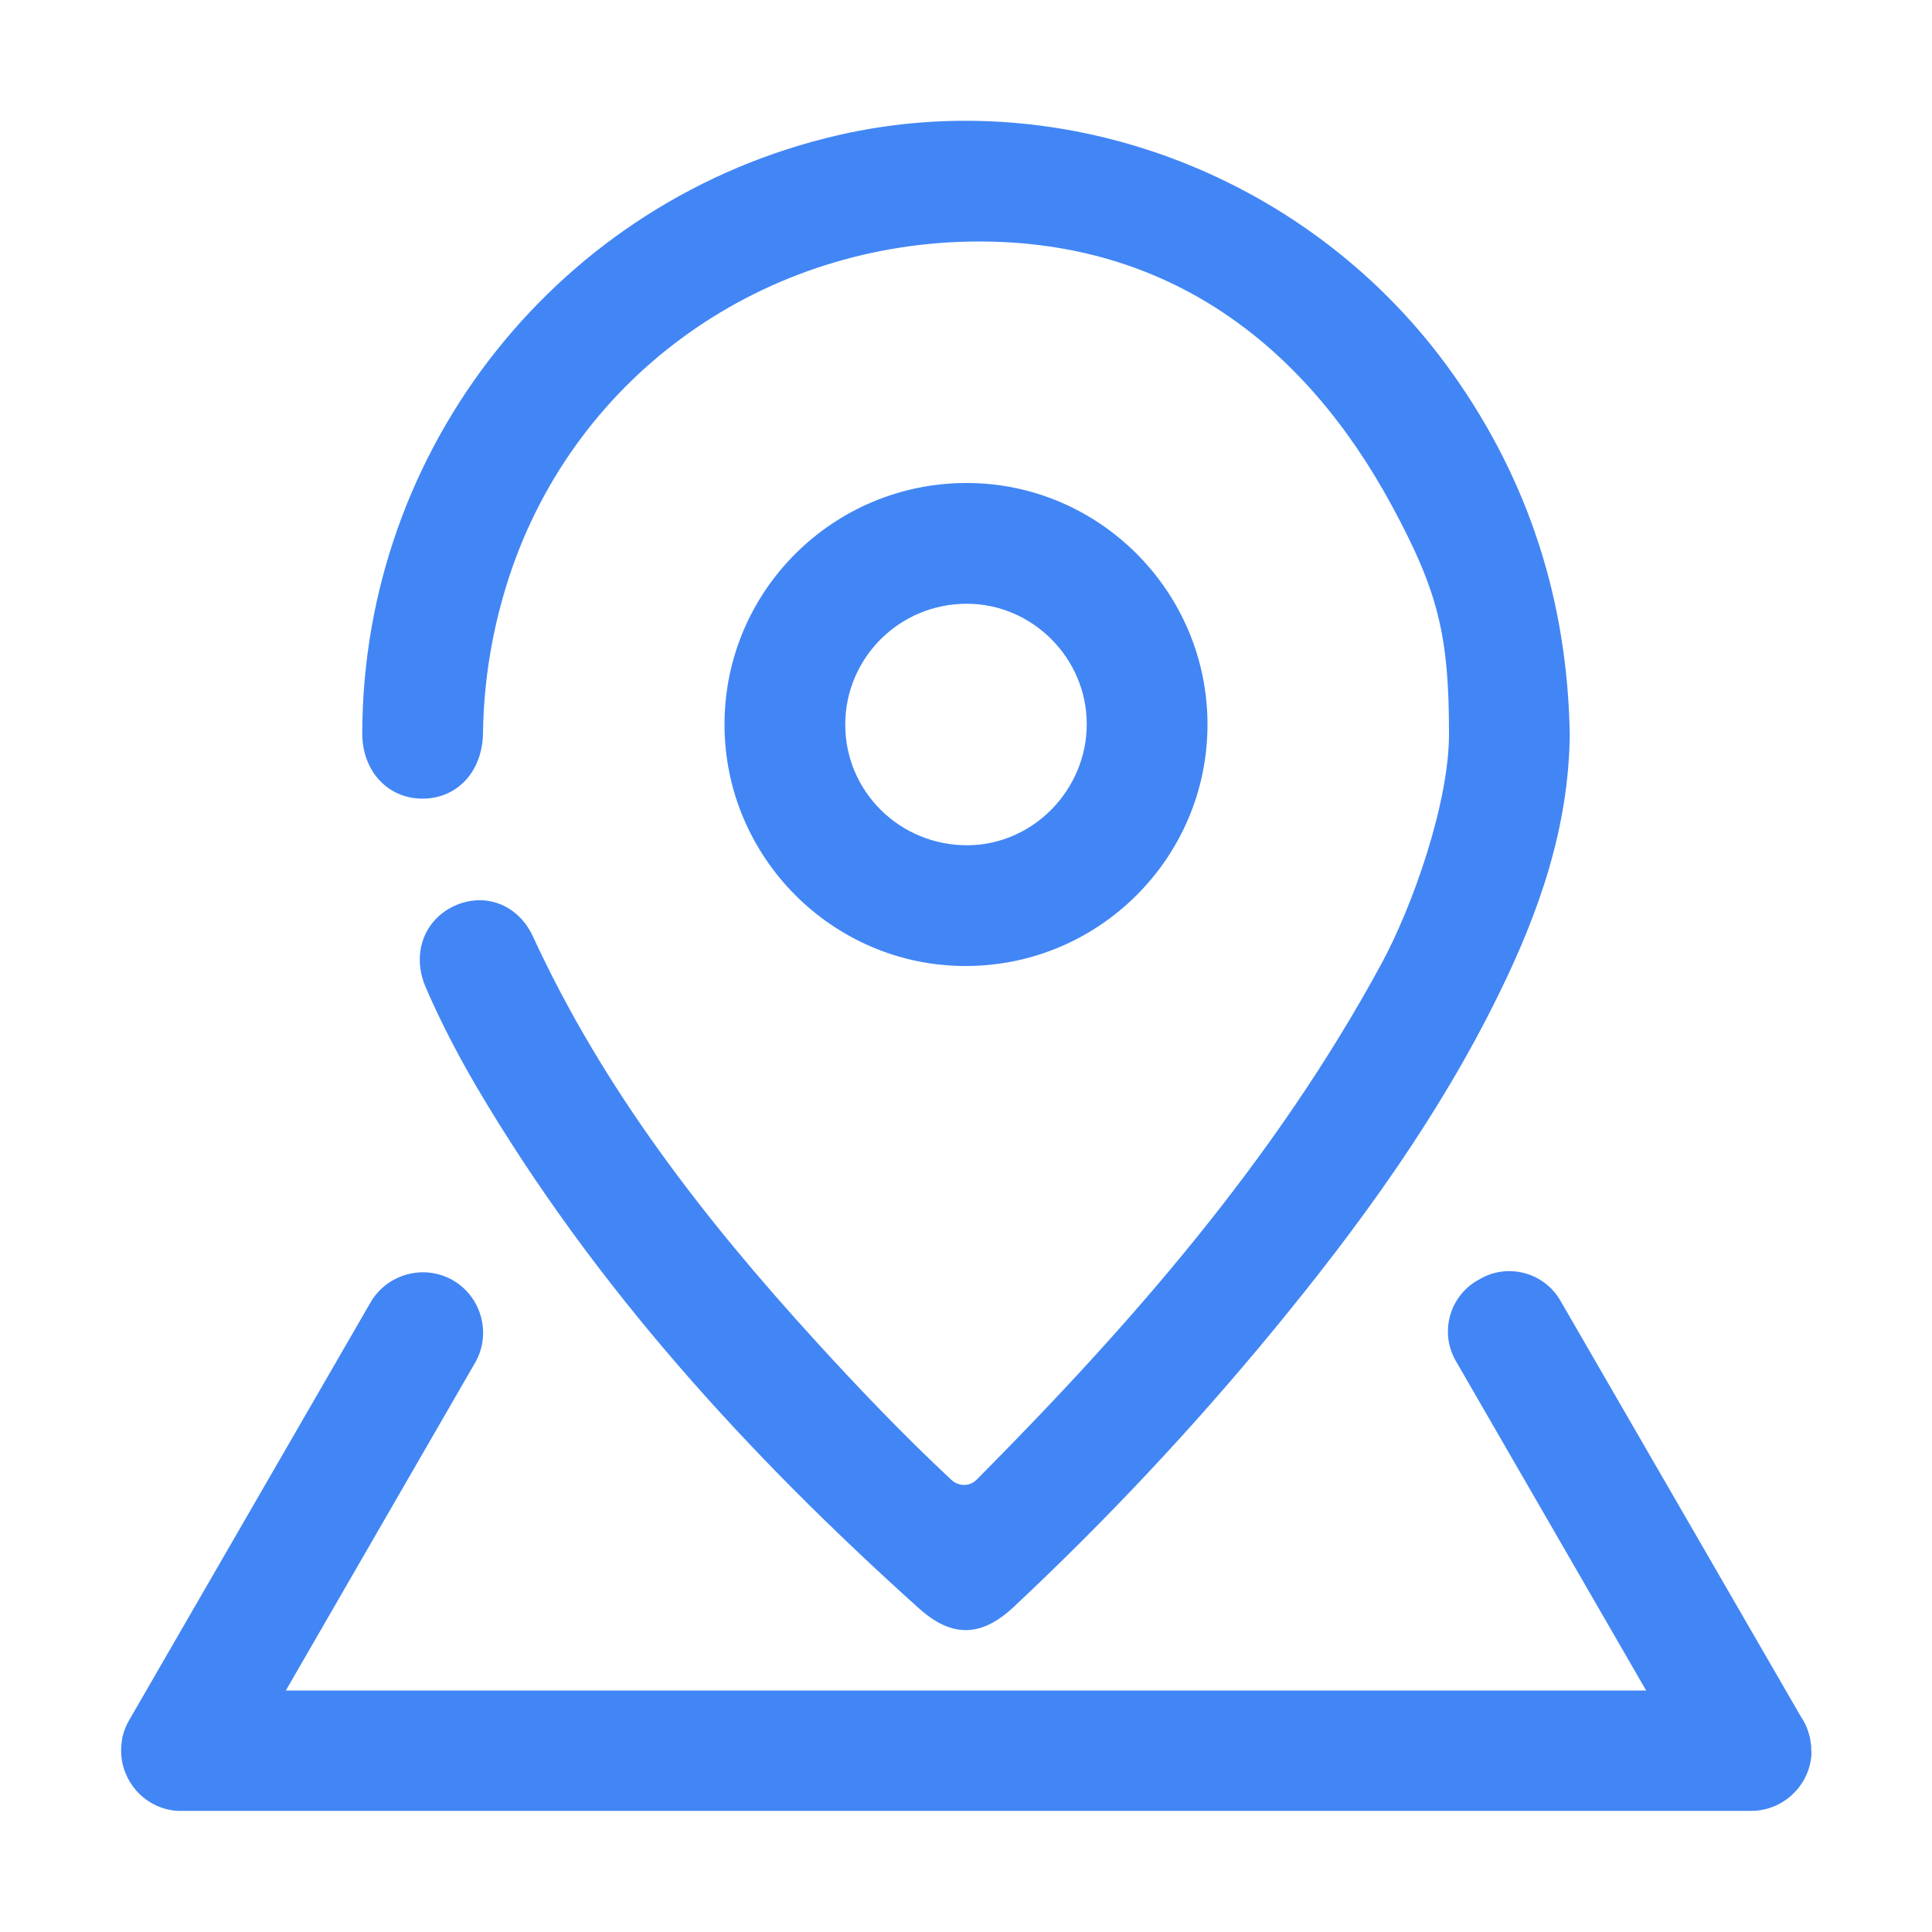
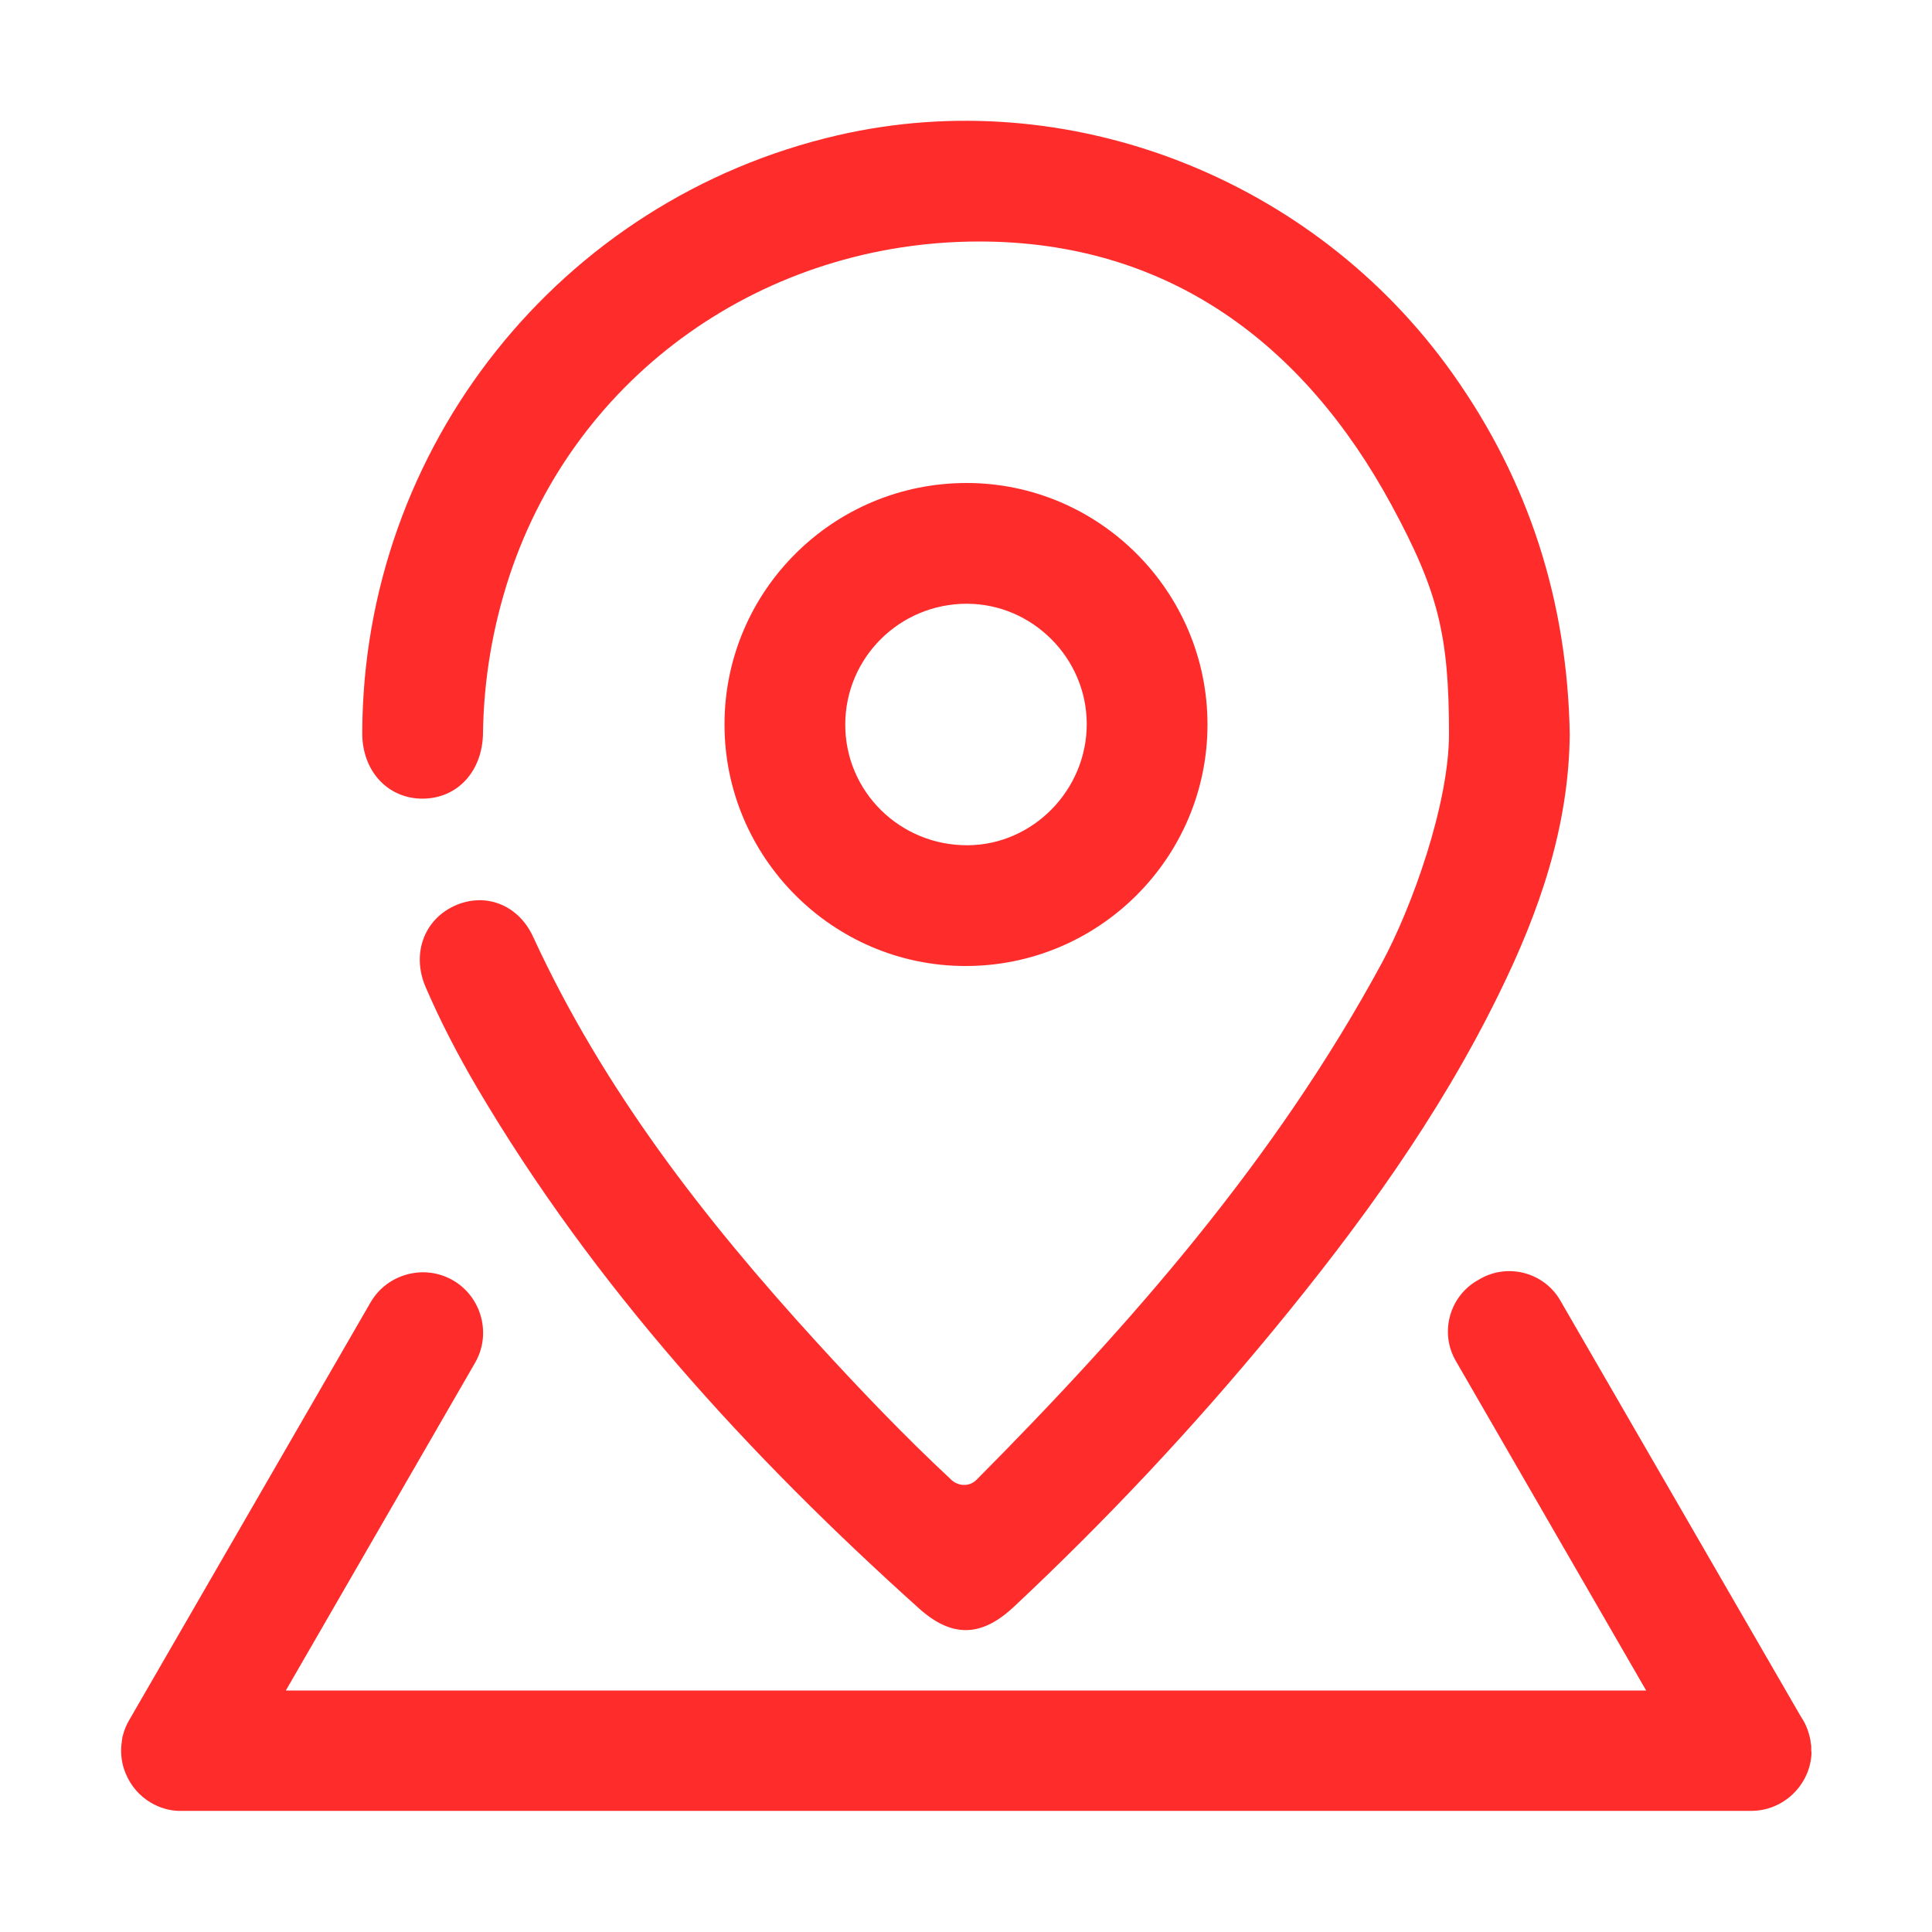
<svg xmlns="http://www.w3.org/2000/svg" t="1690090175491" class="icon" viewBox="0 0 1024 1024" version="1.1" p-id="5272" width="48" height="48">
-   <path d="M832 389.3c-0.5 49.1-16.2 94.1-37.5 137.4-31.8 65-74 123-119.8 178.6-42.6 51.7-88.5 100.6-137.4 146.4-17.1 16-32.7 16.5-50.2 0.8-90.6-81.4-172.1-170.6-234.3-276.1-10.1-17.2-19.3-34.9-27.2-53.2-7.5-17.4-1-35.5 15.1-43 16.2-7.5 33.9-0.9 41.8 16.2 37.2 80.8 90.6 149.5 150 214.6 22.9 25.1 46.9 50.2 71.8 73.4 3.1 2.9 9 4.2 13.4-0.2 82.4-83 158.5-170 214.6-273.6C748.6 480.5 768 425.9 768 389c0-52.3-5.7-75.5-30.3-121-46.8-86.5-119.2-140-218.7-140-113.1 0-213.4 69.6-249 177.3-8.9 27.1-13.6 54.8-14 83.3-0.3 20.4-13.7 34.7-32.1 34.7-18.5 0-32-14.8-31.9-34.8 0.4-151.5 104.8-282.8 252-316.8C565.8 43.6 696.2 94.1 769.9 198c40.7 57.3 60.9 121.2 62.1 191.3z" p-id="5273" fill="#4286f5" />
-   <path d="M512.5 256c-70.9-0.1-128.5 57.2-128.5 128 0 70.3 57.3 127.9 127.5 128 70.8 0.2 128.5-57.3 128.5-128 0-70.4-57.3-127.9-127.5-128z m0.6 192c-36 0.3-65.2-28.4-65.1-64.1 0.1-35.3 28.8-63.9 64.4-63.9 34.7 0 63.5 28.7 63.6 63.6 0.1 34.9-28.3 64.1-62.9 64.4zM960 928v-0.4-1-0.6c0-0.4 0-0.7-0.1-1.1 0-0.2 0-0.4-0.1-0.5 0-0.3-0.1-0.6-0.1-1 0-0.2-0.1-0.4-0.1-0.7 0-0.2-0.1-0.5-0.1-0.7-0.1-0.3-0.1-0.6-0.2-1 0-0.1 0-0.2-0.1-0.3-0.9-3.9-2.4-7.5-4.6-10.7L827 689.3c-8.6-14.9-27.8-20-42.6-11.4l-1.4 0.8c-14.9 8.6-20 27.8-11.4 42.6L872.5 896h-721l100.3-173.7c8.8-15.2 3.5-34.9-11.7-43.7-15.2-8.8-34.9-3.5-43.7 11.7L68.3 912c-1.2 2.1-2.1 4.2-2.8 6.5v0.1c-0.1 0.4-0.3 0.9-0.4 1.3 0 0.1-0.1 0.3-0.1 0.4-0.1 0.3-0.2 0.7-0.2 1 0 0.2-0.1 0.5-0.1 0.7 0 0.2-0.1 0.5-0.1 0.7-0.1 0.3-0.1 0.7-0.1 1 0 0.2 0 0.3-0.1 0.5 0 0.4-0.1 0.8-0.1 1.2v0.2c-0.1 0.8-0.1 1.5-0.1 2.3 0 4.4 0.9 8.7 2.6 12.5 2.6 6.2 7.2 11.6 13.4 15.2 4.5 2.6 9.4 4 14.2 4.2h833.8c16.8 0 30.7-13.2 31.9-29.7v-0.2-1-0.7c-0.1 0-0.1-0.1-0.1-0.2z" p-id="5274" fill="#4286f5" />
+   <path d="M832 389.3c-0.5 49.1-16.2 94.1-37.5 137.4-31.8 65-74 123-119.8 178.6-42.6 51.7-88.5 100.6-137.4 146.4-17.1 16-32.7 16.5-50.2 0.8-90.6-81.4-172.1-170.6-234.3-276.1-10.1-17.2-19.3-34.9-27.2-53.2-7.5-17.4-1-35.5 15.1-43 16.2-7.5 33.9-0.9 41.8 16.2 37.2 80.8 90.6 149.5 150 214.6 22.9 25.1 46.9 50.2 71.8 73.4 3.1 2.9 9 4.2 13.4-0.2 82.4-83 158.5-170 214.6-273.6C748.6 480.5 768 425.9 768 389c0-52.3-5.7-75.5-30.3-121-46.8-86.5-119.2-140-218.7-140-113.1 0-213.4 69.6-249 177.3-8.9 27.1-13.6 54.8-14 83.3-0.3 20.4-13.7 34.7-32.1 34.7-18.5 0-32-14.8-31.9-34.8 0.4-151.5 104.8-282.8 252-316.8C565.8 43.6 696.2 94.1 769.9 198c40.7 57.3 60.9 121.2 62.1 191.3z" p-id="5273" fill="#fe2c2b" />
+   <path d="M512.5 256c-70.9-0.1-128.5 57.2-128.5 128 0 70.3 57.3 127.9 127.5 128 70.8 0.2 128.5-57.3 128.5-128 0-70.4-57.3-127.9-127.5-128z m0.6 192c-36 0.3-65.2-28.4-65.1-64.1 0.1-35.3 28.8-63.9 64.4-63.9 34.7 0 63.5 28.7 63.6 63.6 0.1 34.9-28.3 64.1-62.9 64.4zM960 928v-0.4-1-0.6c0-0.4 0-0.7-0.1-1.1 0-0.2 0-0.4-0.1-0.5 0-0.3-0.1-0.6-0.1-1 0-0.2-0.1-0.4-0.1-0.7 0-0.2-0.1-0.5-0.1-0.7-0.1-0.3-0.1-0.6-0.2-1 0-0.1 0-0.2-0.1-0.3-0.9-3.9-2.4-7.5-4.6-10.7L827 689.3c-8.6-14.9-27.8-20-42.6-11.4l-1.4 0.8c-14.9 8.6-20 27.8-11.4 42.6L872.5 896h-721l100.3-173.7c8.8-15.2 3.5-34.9-11.7-43.7-15.2-8.8-34.9-3.5-43.7 11.7L68.3 912c-1.2 2.1-2.1 4.2-2.8 6.5v0.1c-0.1 0.4-0.3 0.9-0.4 1.3 0 0.1-0.1 0.3-0.1 0.4-0.1 0.3-0.2 0.7-0.2 1 0 0.2-0.1 0.5-0.1 0.7 0 0.2-0.1 0.5-0.1 0.7-0.1 0.3-0.1 0.7-0.1 1 0 0.2 0 0.3-0.1 0.5 0 0.4-0.1 0.8-0.1 1.2v0.2c-0.1 0.8-0.1 1.5-0.1 2.3 0 4.4 0.9 8.7 2.6 12.5 2.6 6.2 7.2 11.6 13.4 15.2 4.5 2.6 9.4 4 14.2 4.2h833.8c16.8 0 30.7-13.2 31.9-29.7v-0.2-1-0.7c-0.1 0-0.1-0.1-0.1-0.2z" p-id="5274" fill="#fe2c2b" />
</svg>
